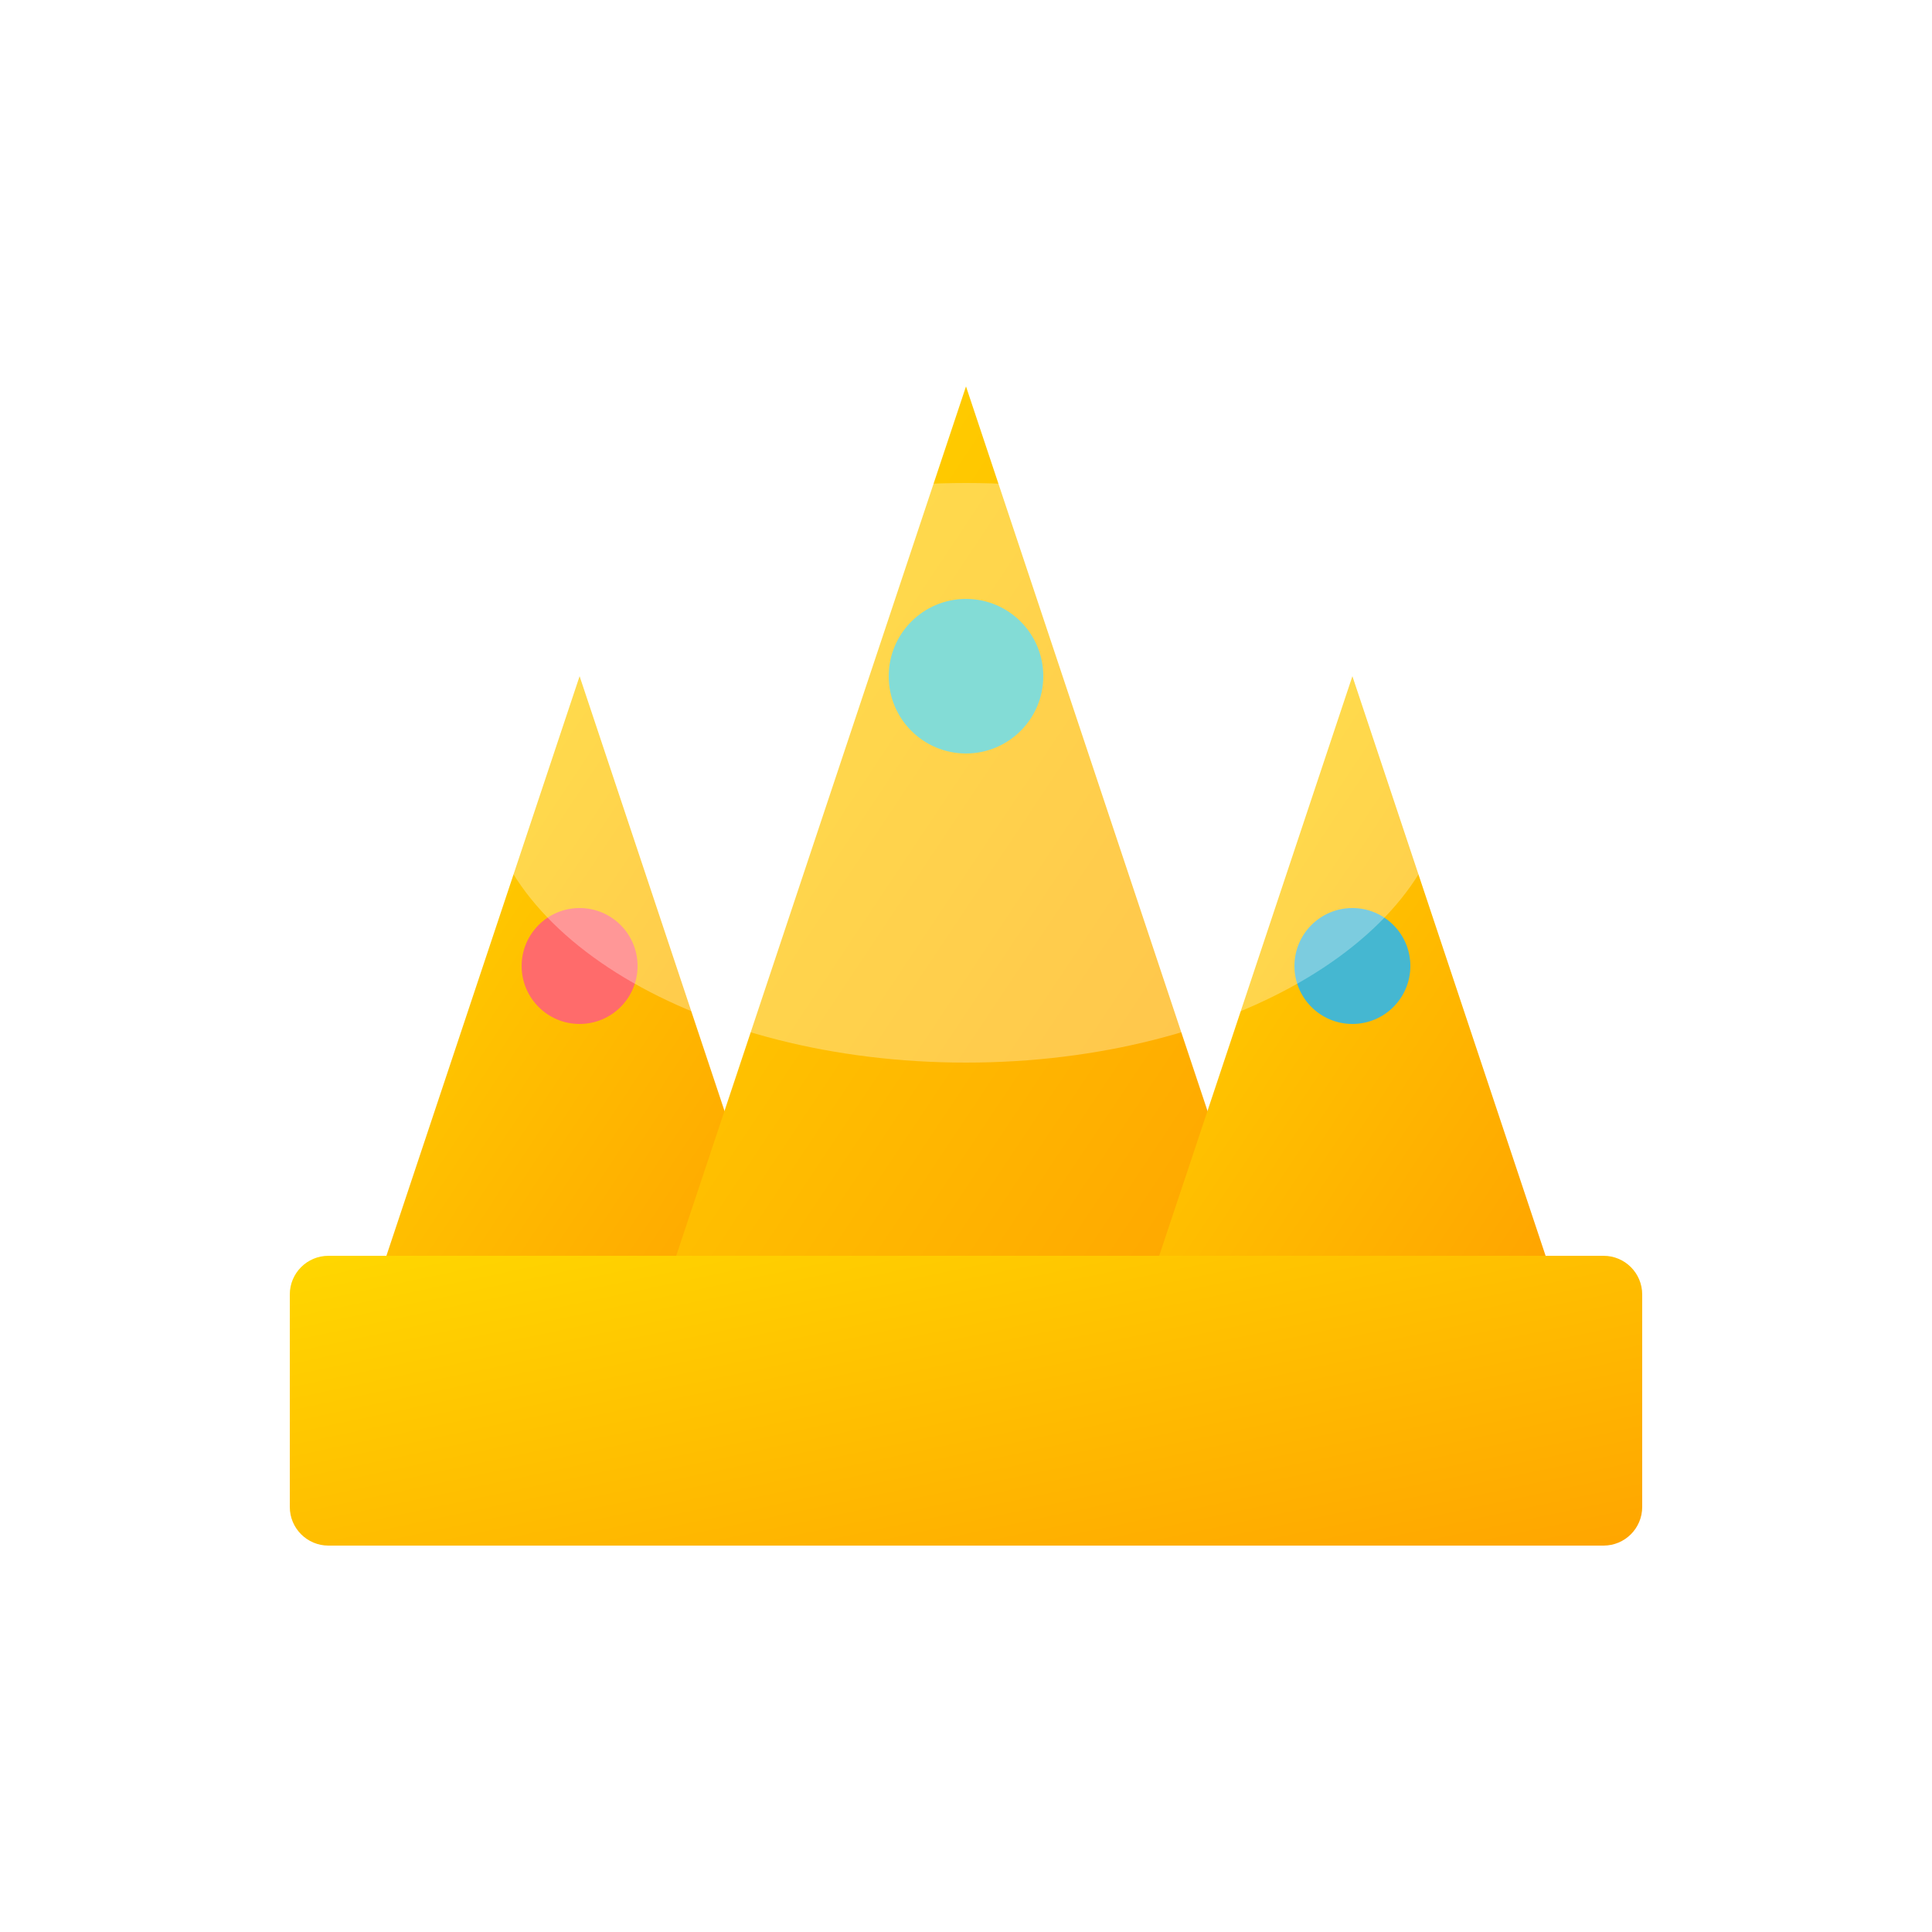
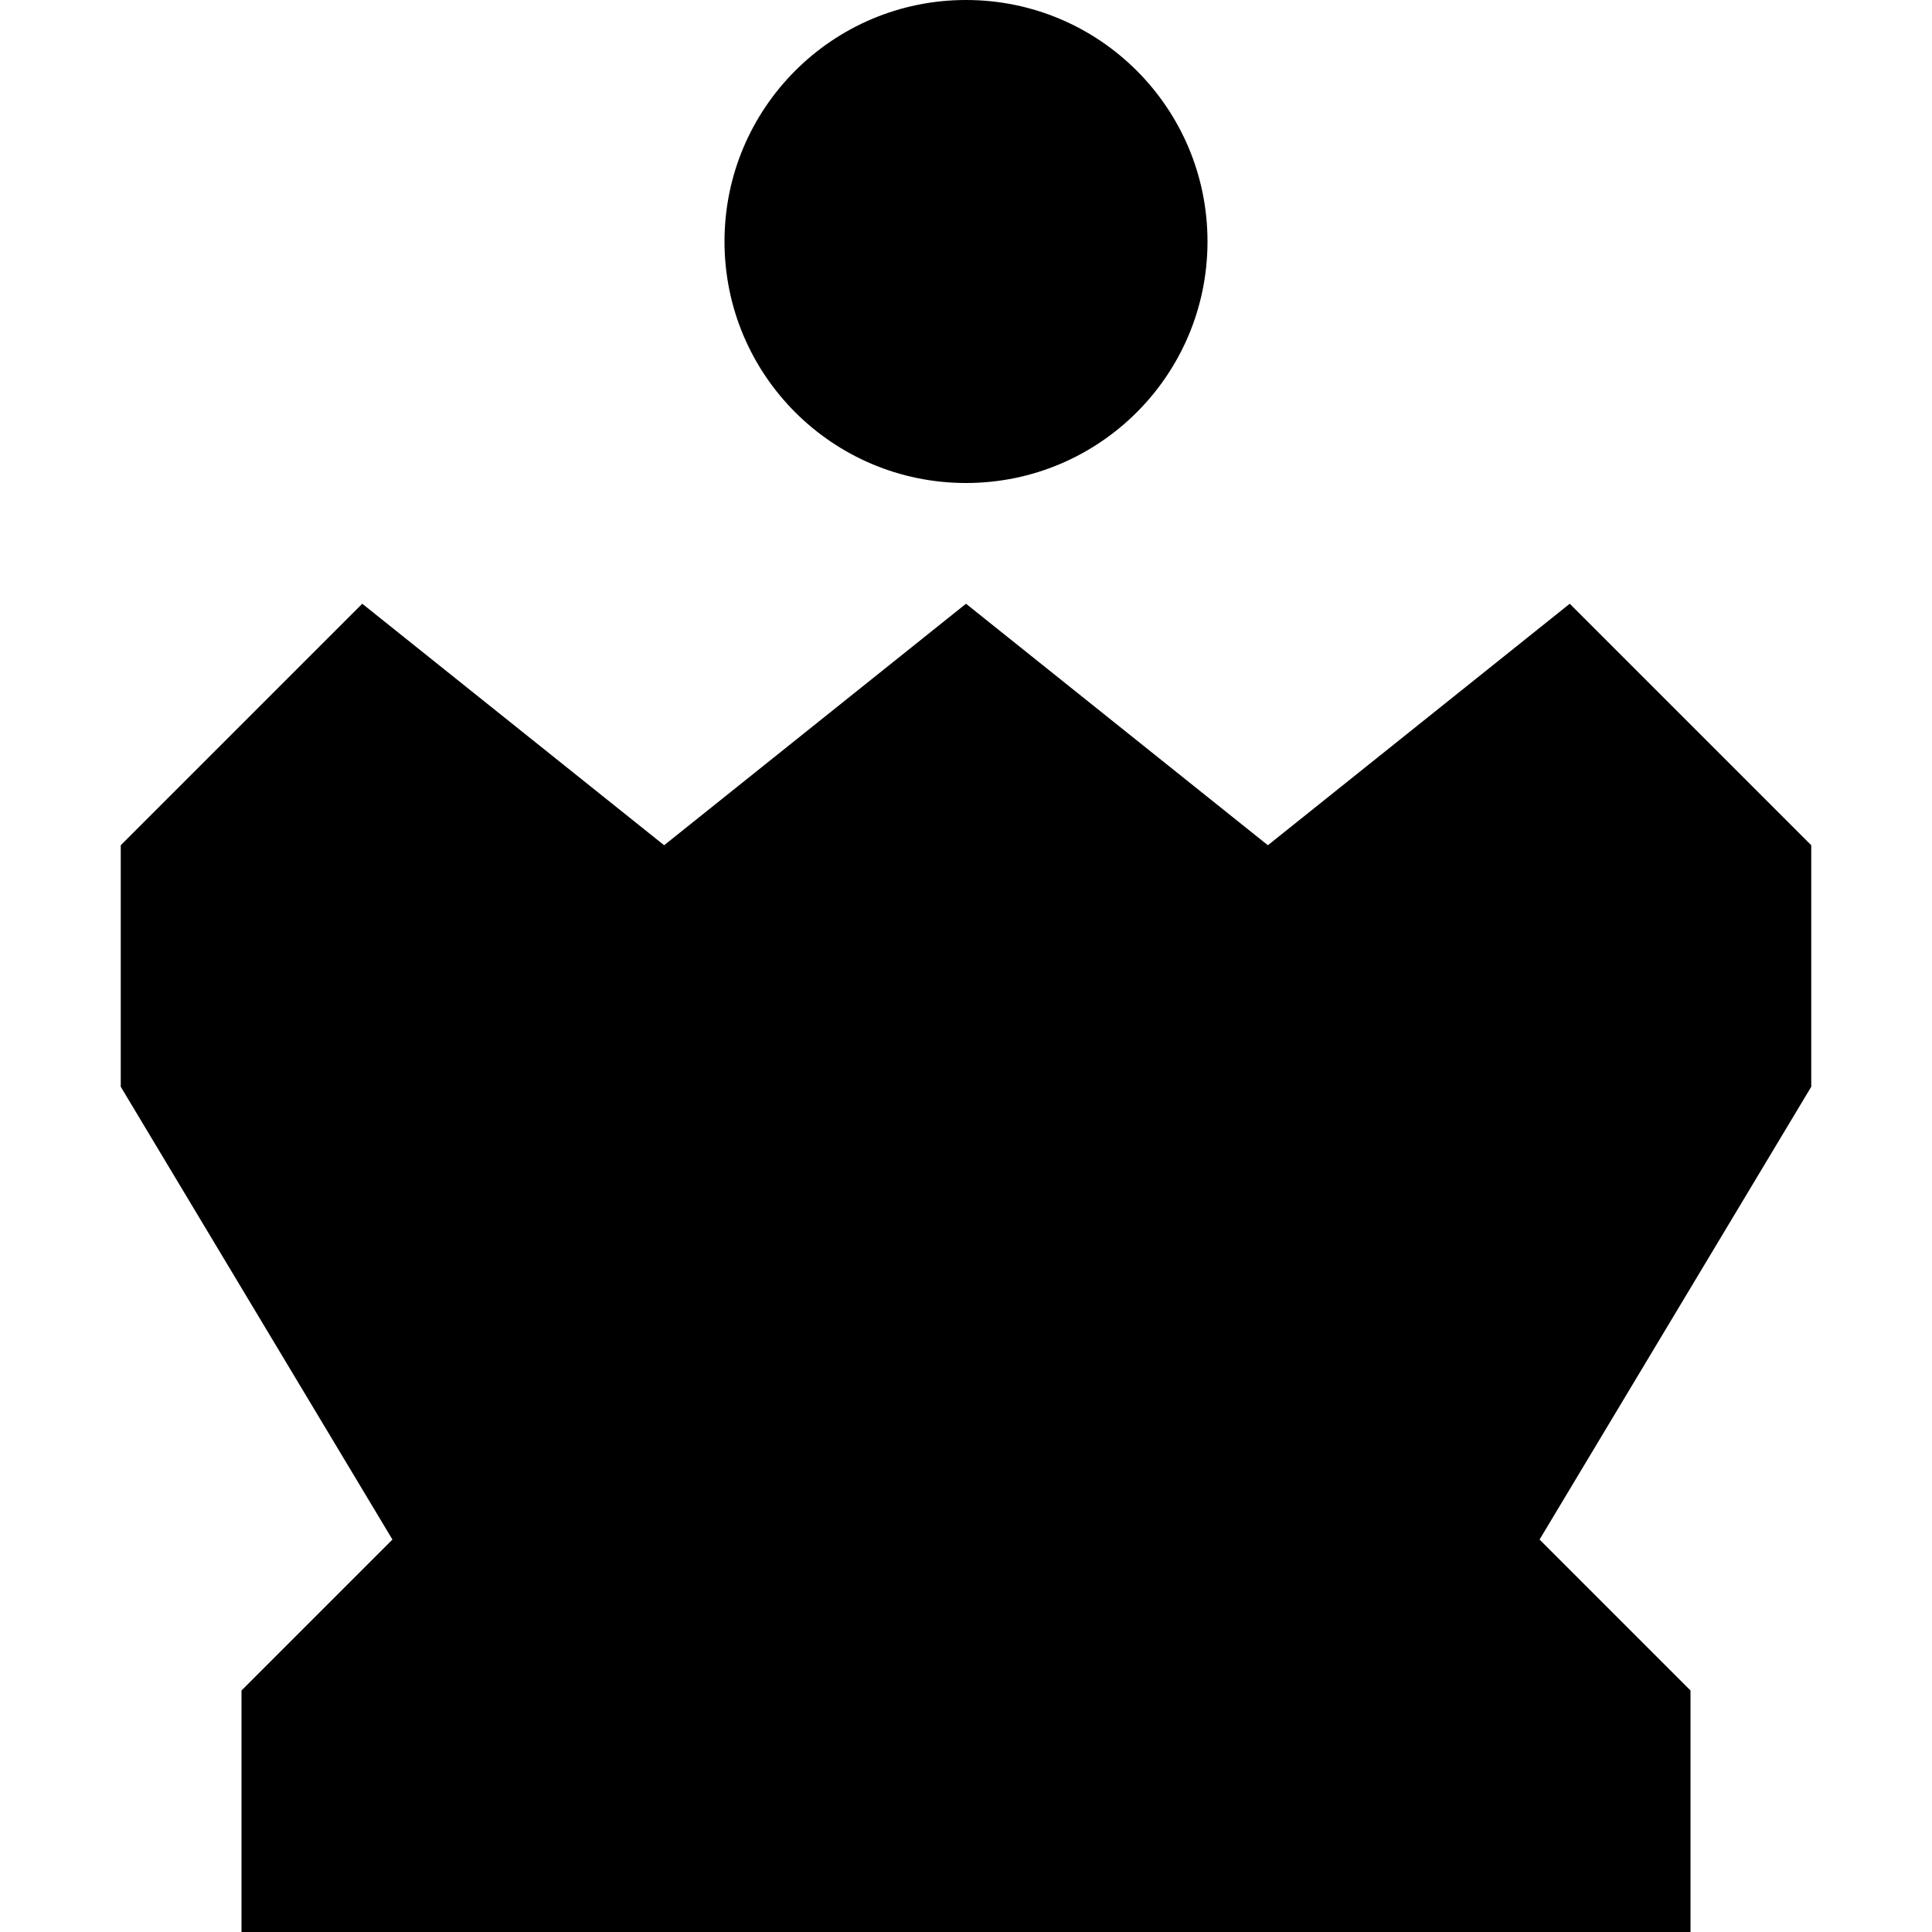
- <svg xmlns="http://www.w3.org/2000/svg" viewBox="0 0 100 100">
-   <defs>
-     <linearGradient id="crownGradient" x1="0%" y1="0%" x2="100%" y2="100%">
-       <stop offset="0%" style="stop-color:#FFD700;stop-opacity:1" />
-       <stop offset="100%" style="stop-color:#FFA500;stop-opacity:1" />
-     </linearGradient>
-   </defs>
-   <rect x="15" y="65" width="70" height="15" fill="url(#crownGradient)" rx="2" />
-   <polygon points="20,65 30,35 40,65" fill="url(#crownGradient)" />
-   <polygon points="35,65 50,20 65,65" fill="url(#crownGradient)" />
-   <polygon points="60,65 70,35 80,65" fill="url(#crownGradient)" />
-   <circle cx="30" cy="50" r="3" fill="#FF6B6B" />
-   <circle cx="50" cy="35" r="4" fill="#4ECDC4" />
-   <circle cx="70" cy="50" r="3" fill="#45B7D1" />
-   <ellipse cx="50" cy="40" rx="25" ry="15" fill="rgba(255,255,255,0.3)" />
+ <svg xmlns="http://www.w3.org/2000/svg" width="800px" height="800px" viewBox="0 0 16 16" fill="none">
+   <path d="M8 4C9.105 4 10 3.105 10 2C10 0.895 9.105 0 8 0C6.895 0 6 0.895 6 2C6 3.105 6.895 4 8 4Z" fill="#000000" />
+   <path d="M1 9V7L3 5L5.5 7L8 5L10.5 7L13 5L15 7V9L12.75 12.75L14 14V16H2V14L3.25 12.75L1 9Z" fill="#000000" />
</svg>
